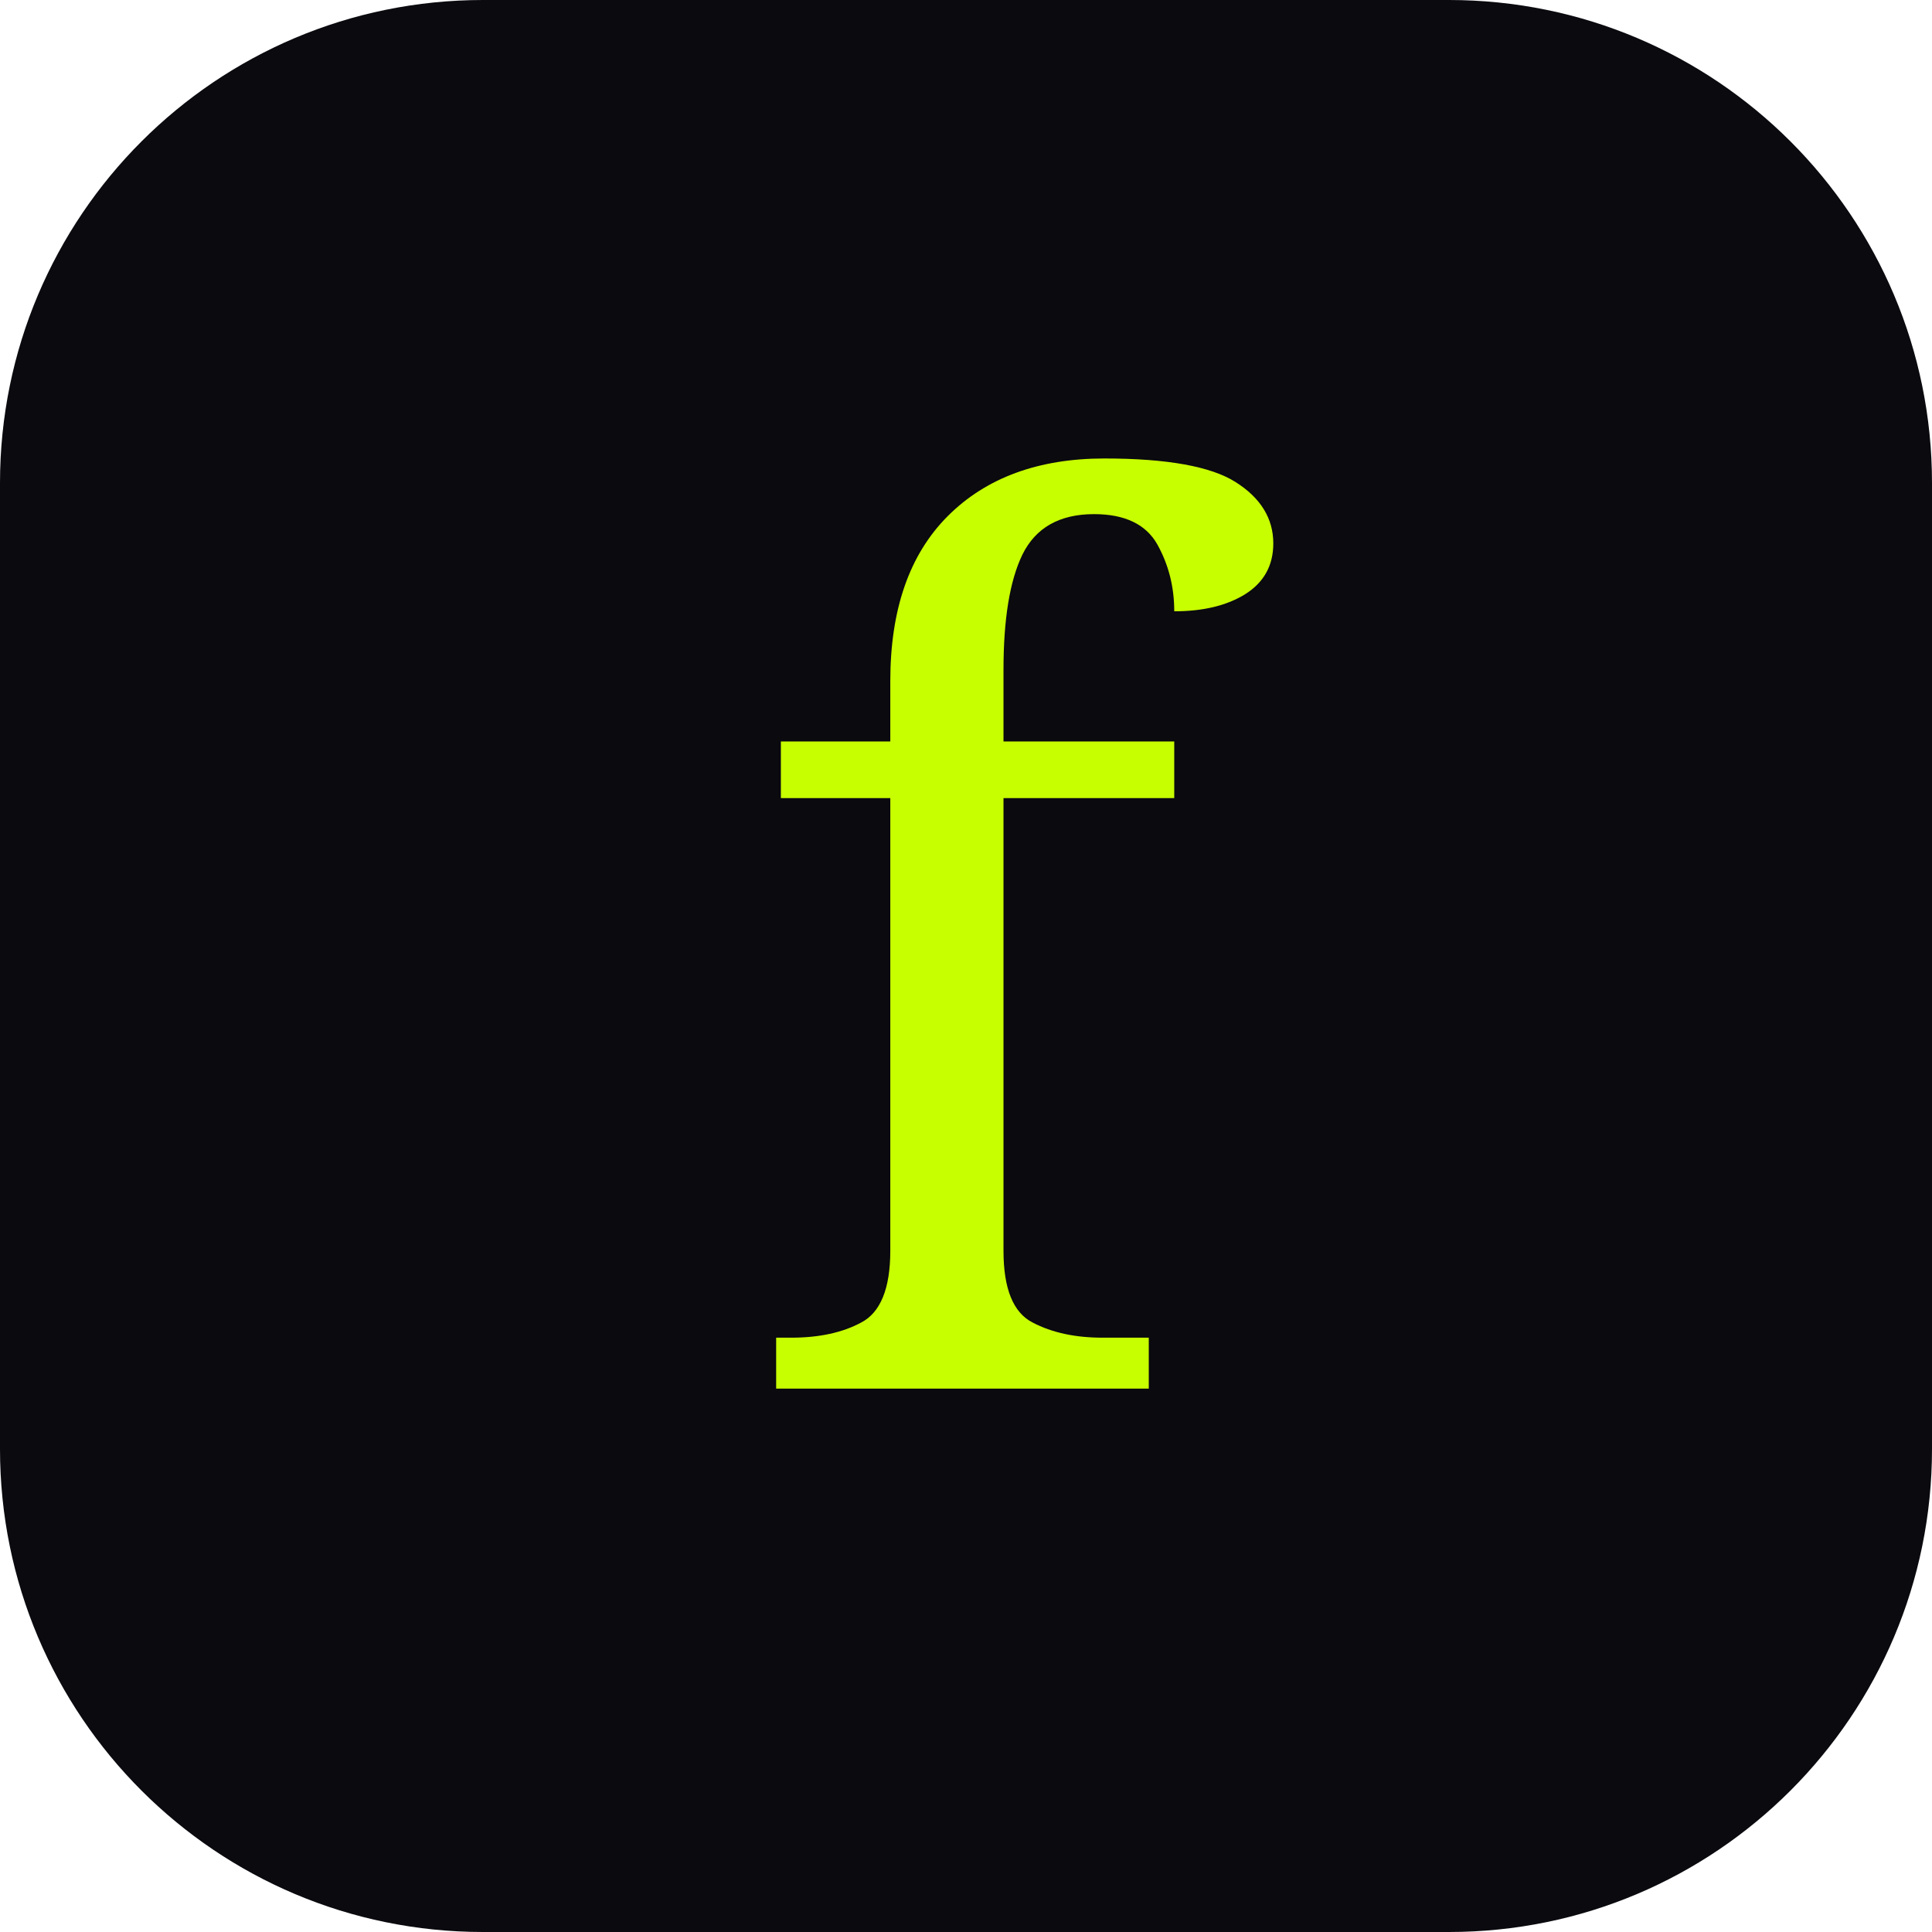
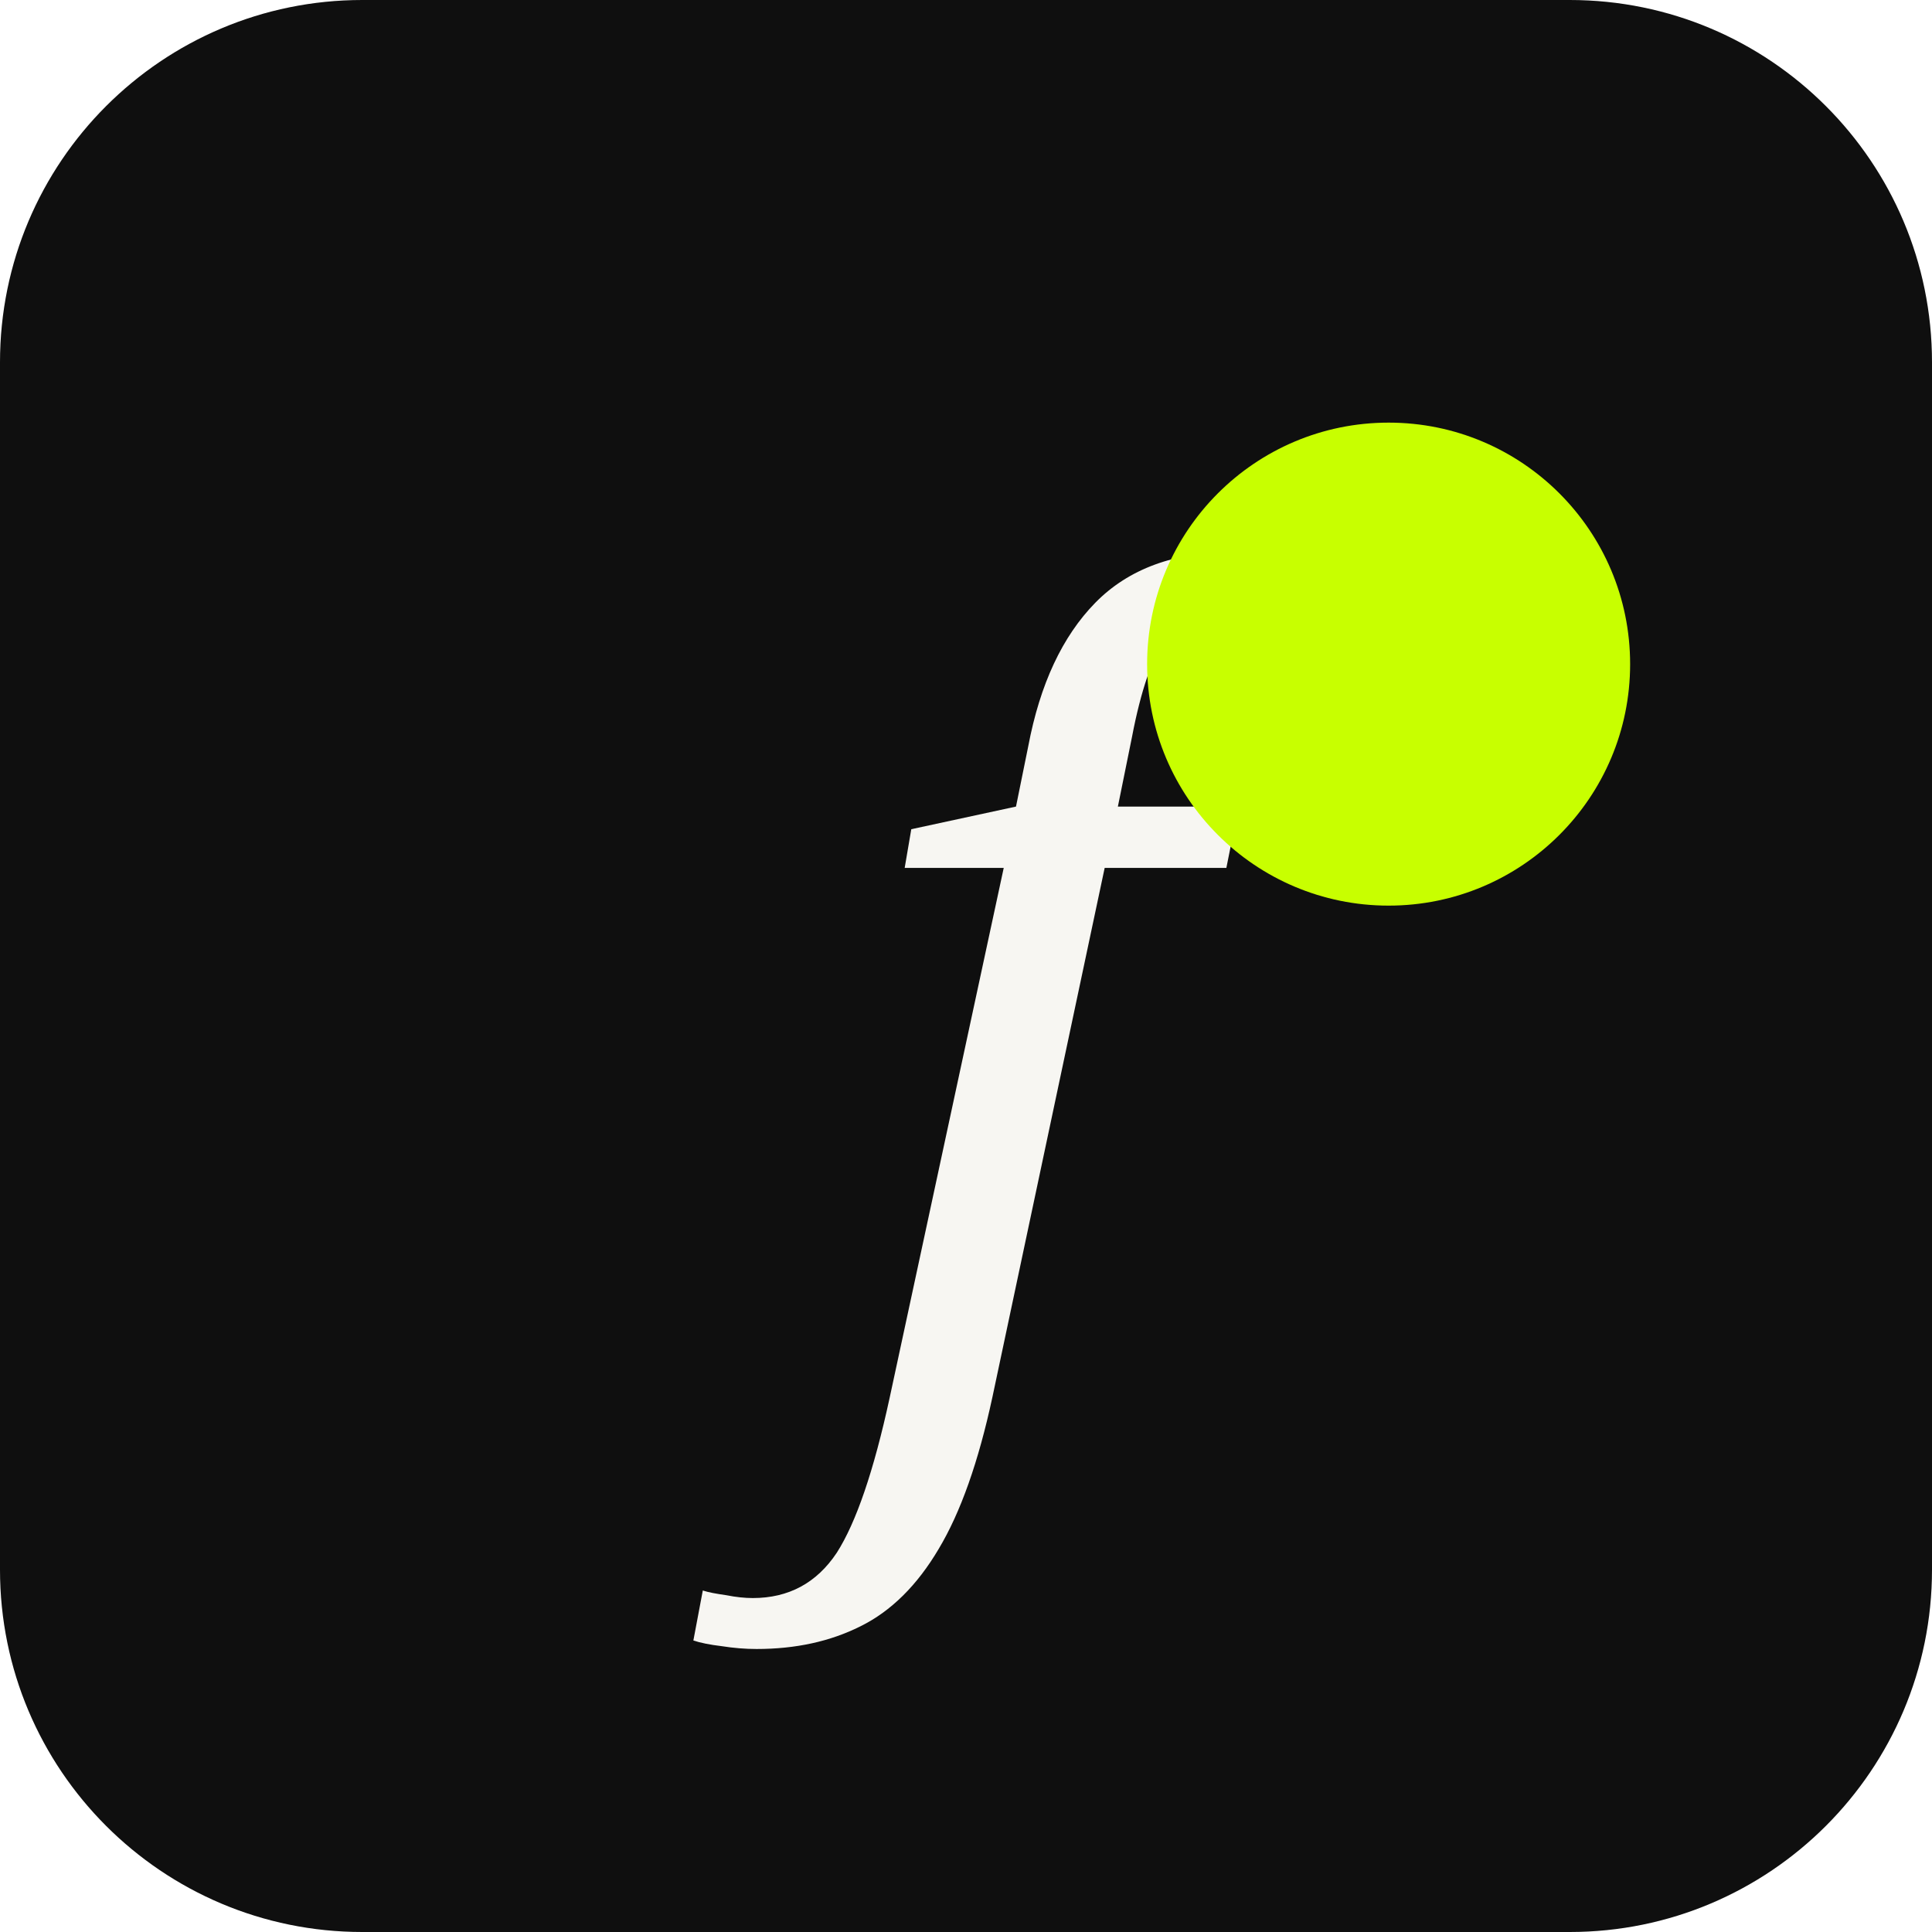
<svg xmlns="http://www.w3.org/2000/svg" viewBox="0 0 32 32">
-   <rect width="32" height="32" rx="8" fill="#0a0a0f" />
-   <text x="16" y="23" font-family="serif" font-size="20" text-anchor="middle" fill="#c8ff00">f</text>
+   <rect width="32" height="32" rx="6" fill="#0f0f0f" />
+   <text x="14" y="23" font-family="Georgia,serif" font-size="18" font-style="italic" fill="#f7f6f2">f</text>
+   <circle cx="23" cy="11" r="4" fill="#c8ff00" />
</svg>
